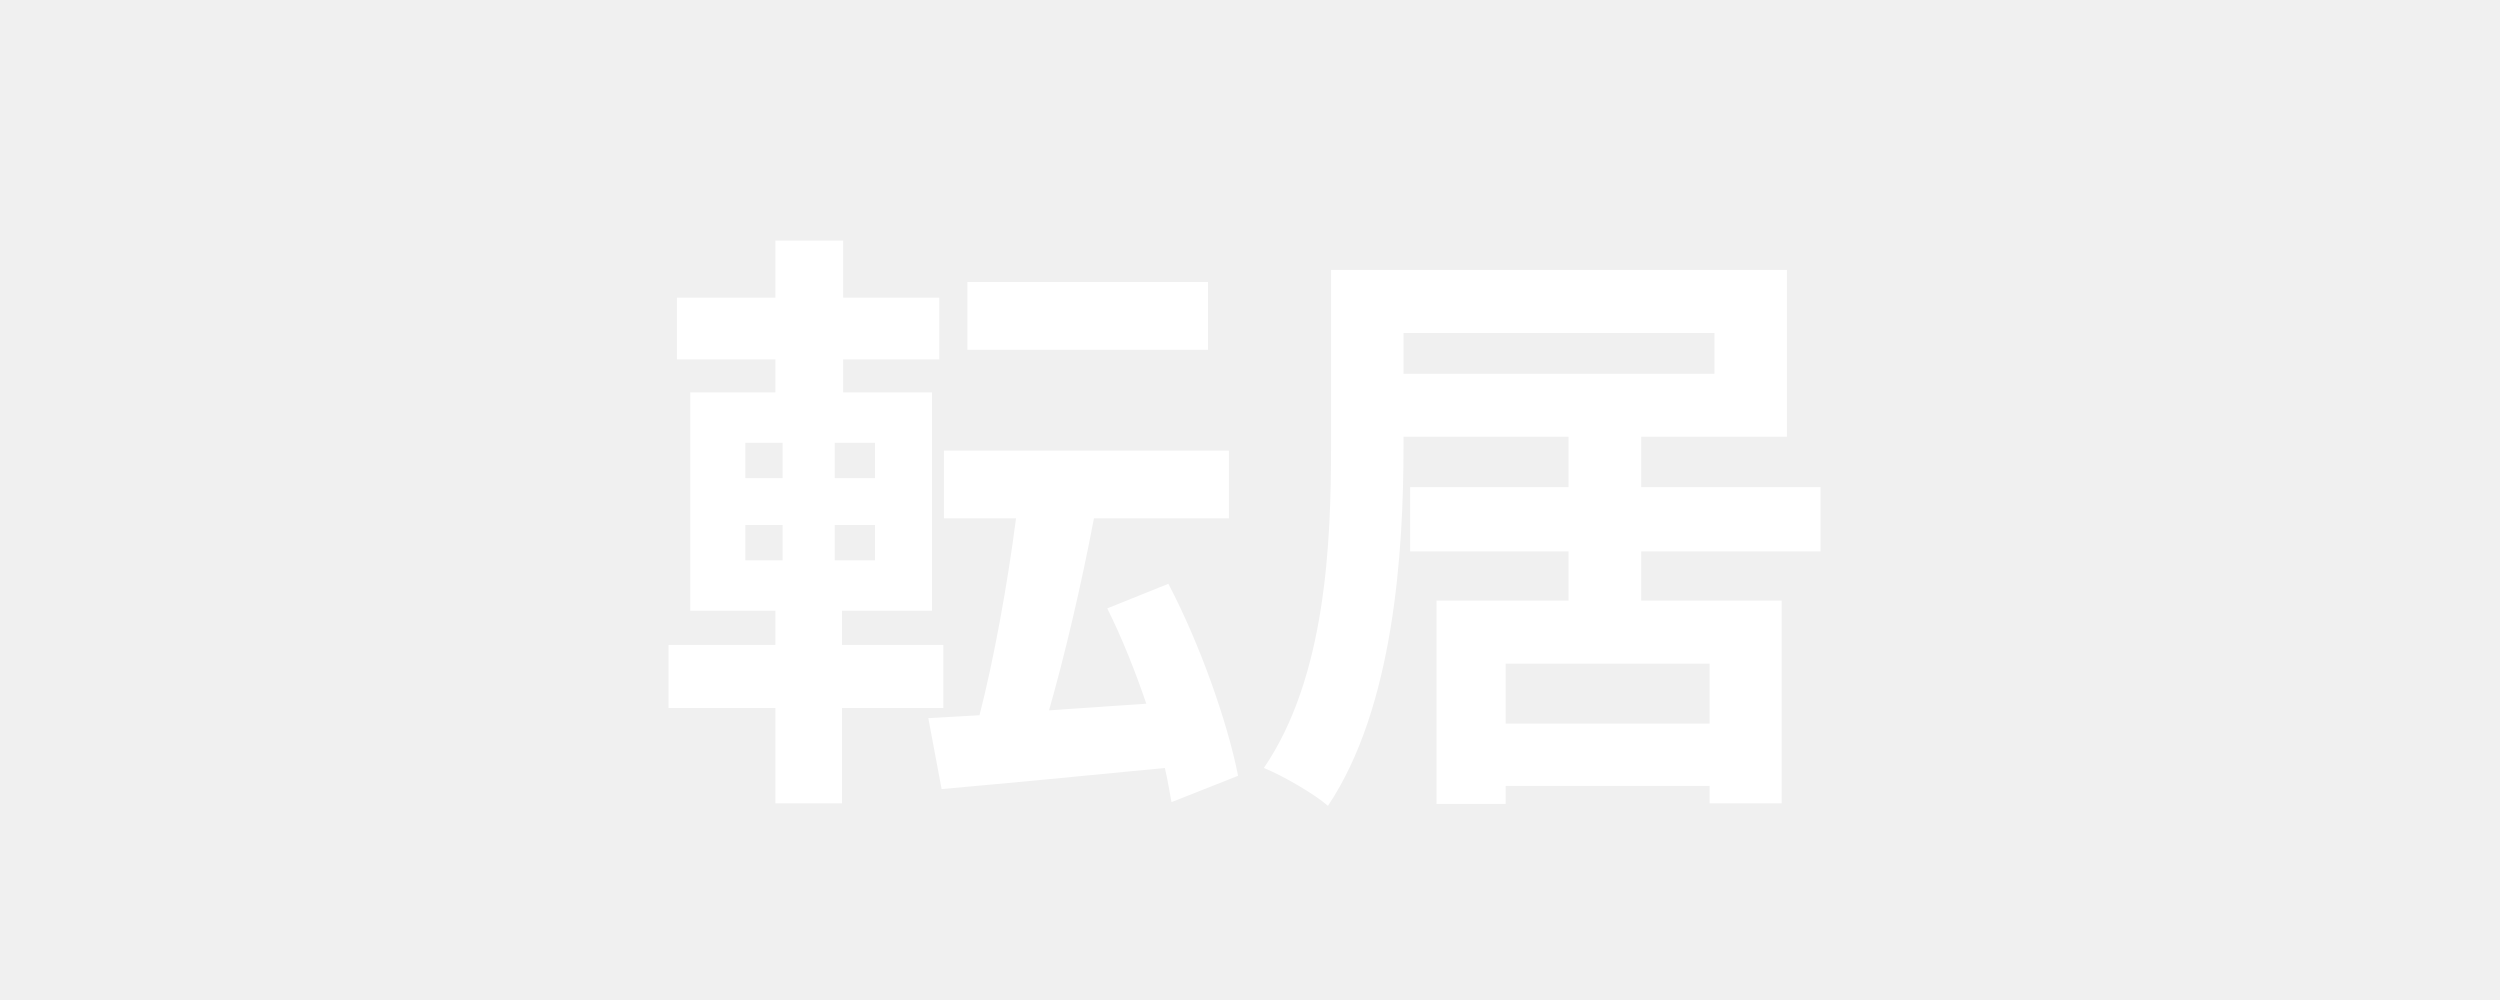
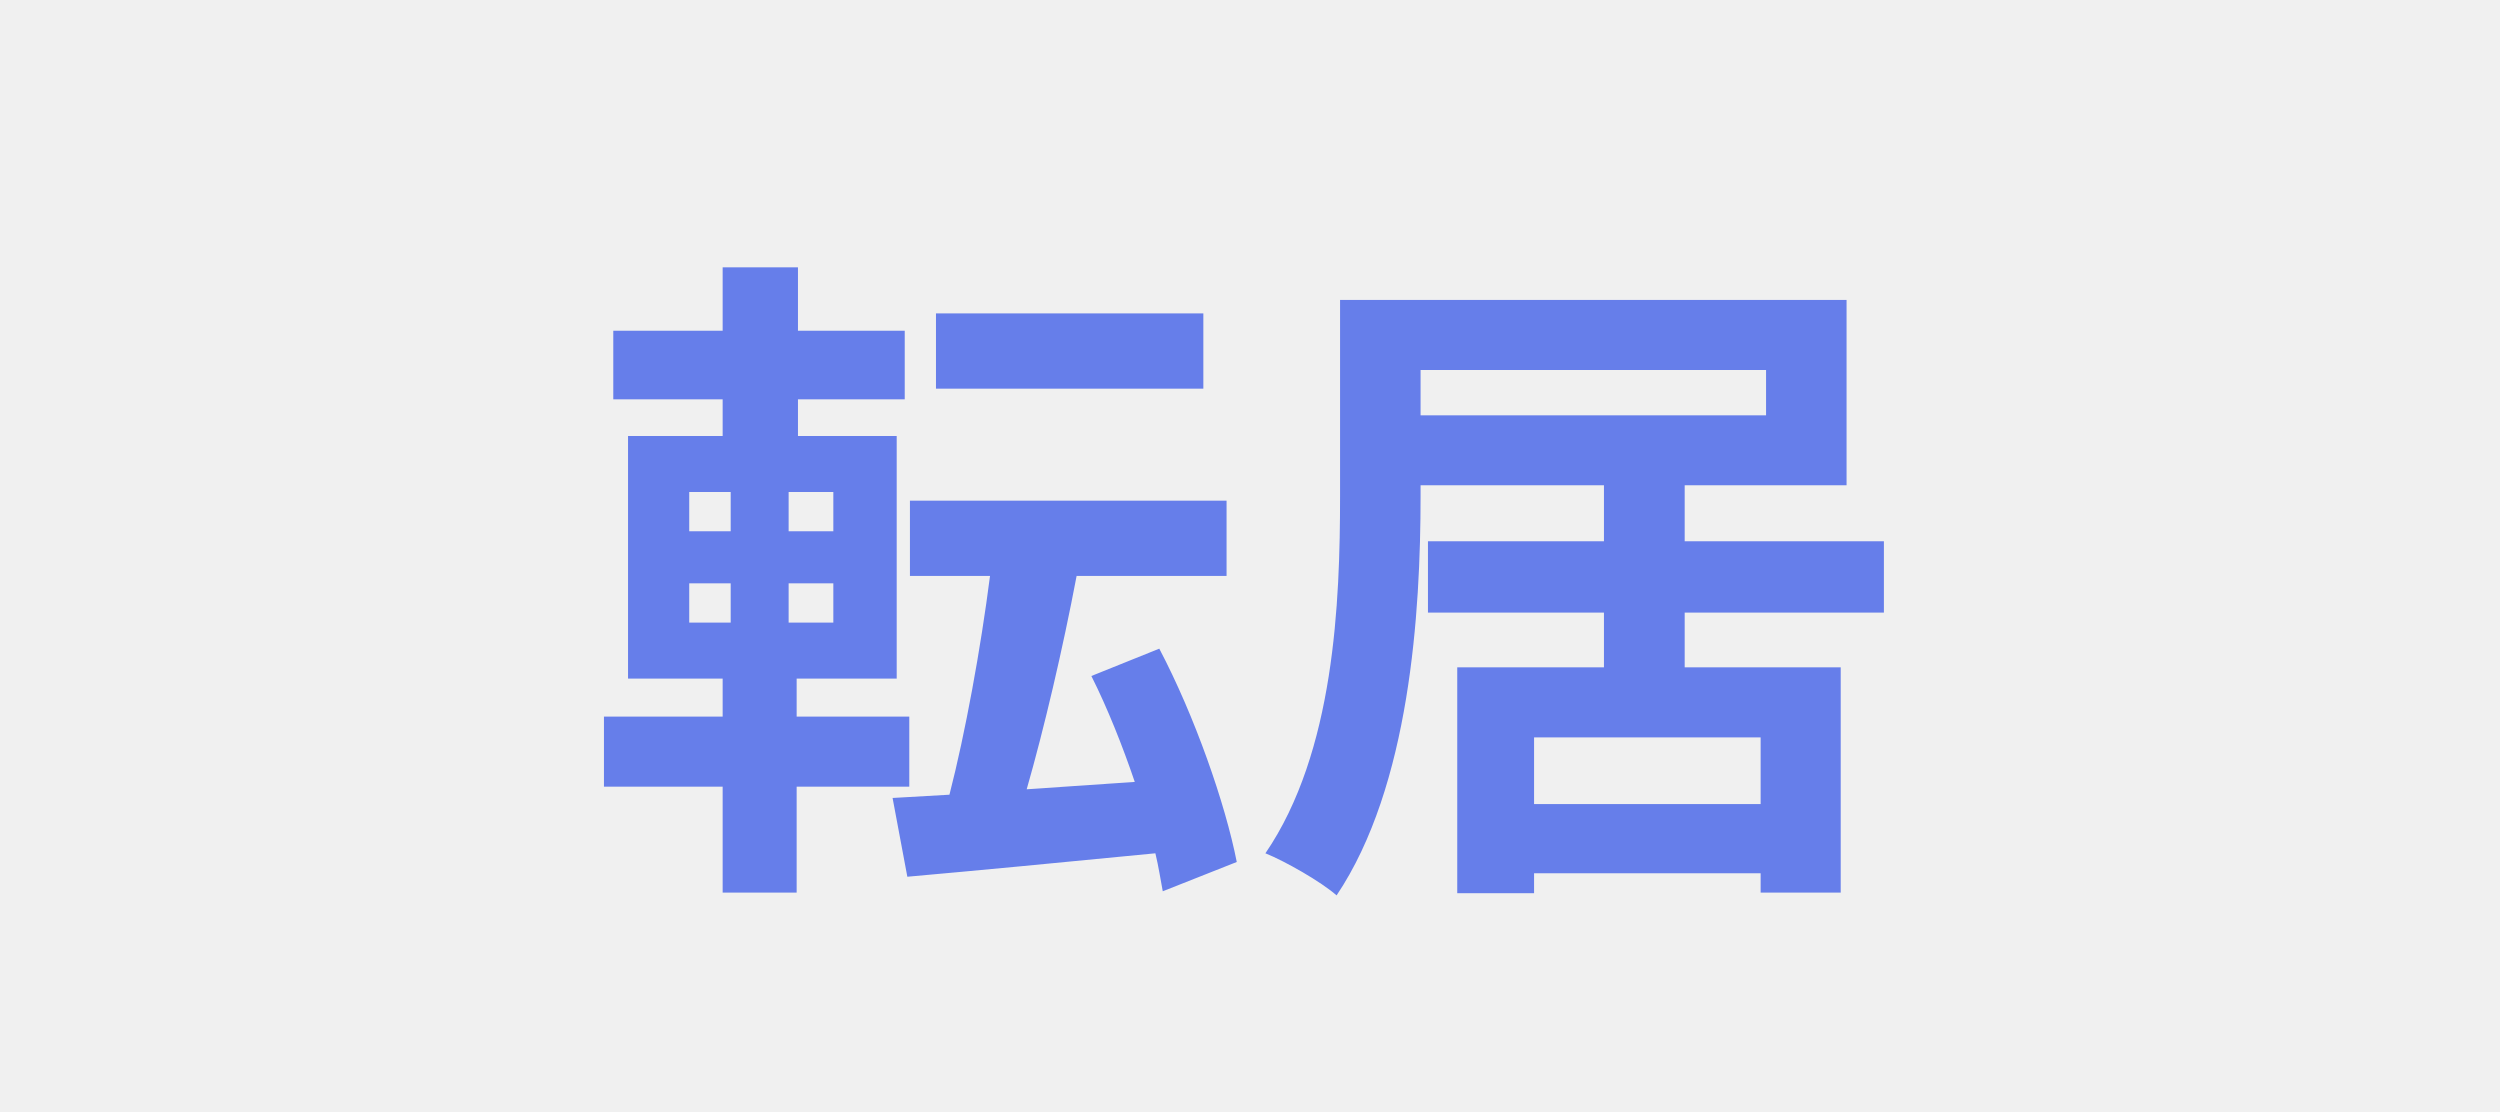
- <svg xmlns="http://www.w3.org/2000/svg" viewBox="0 0 200 80" width="200" height="80">
-   <text x="100" y="60" font-family="'Noto Sans JP', 'Hiragino Sans', 'Yu Gothic', sans-serif" font-size="48" font-weight="700" fill="#ffffff" text-anchor="middle">転居</text>
+ <svg xmlns="http://www.w3.org/2000/svg" viewBox="10 0 180 80" width="180" height="80">
+   <text x="100" y="60" font-family="'Noto Sans JP', 'Hiragino Sans', 'Yu Gothic', sans-serif" font-size="48" font-weight="700" fill="#667eea" text-anchor="middle">転居</text>
</svg>
